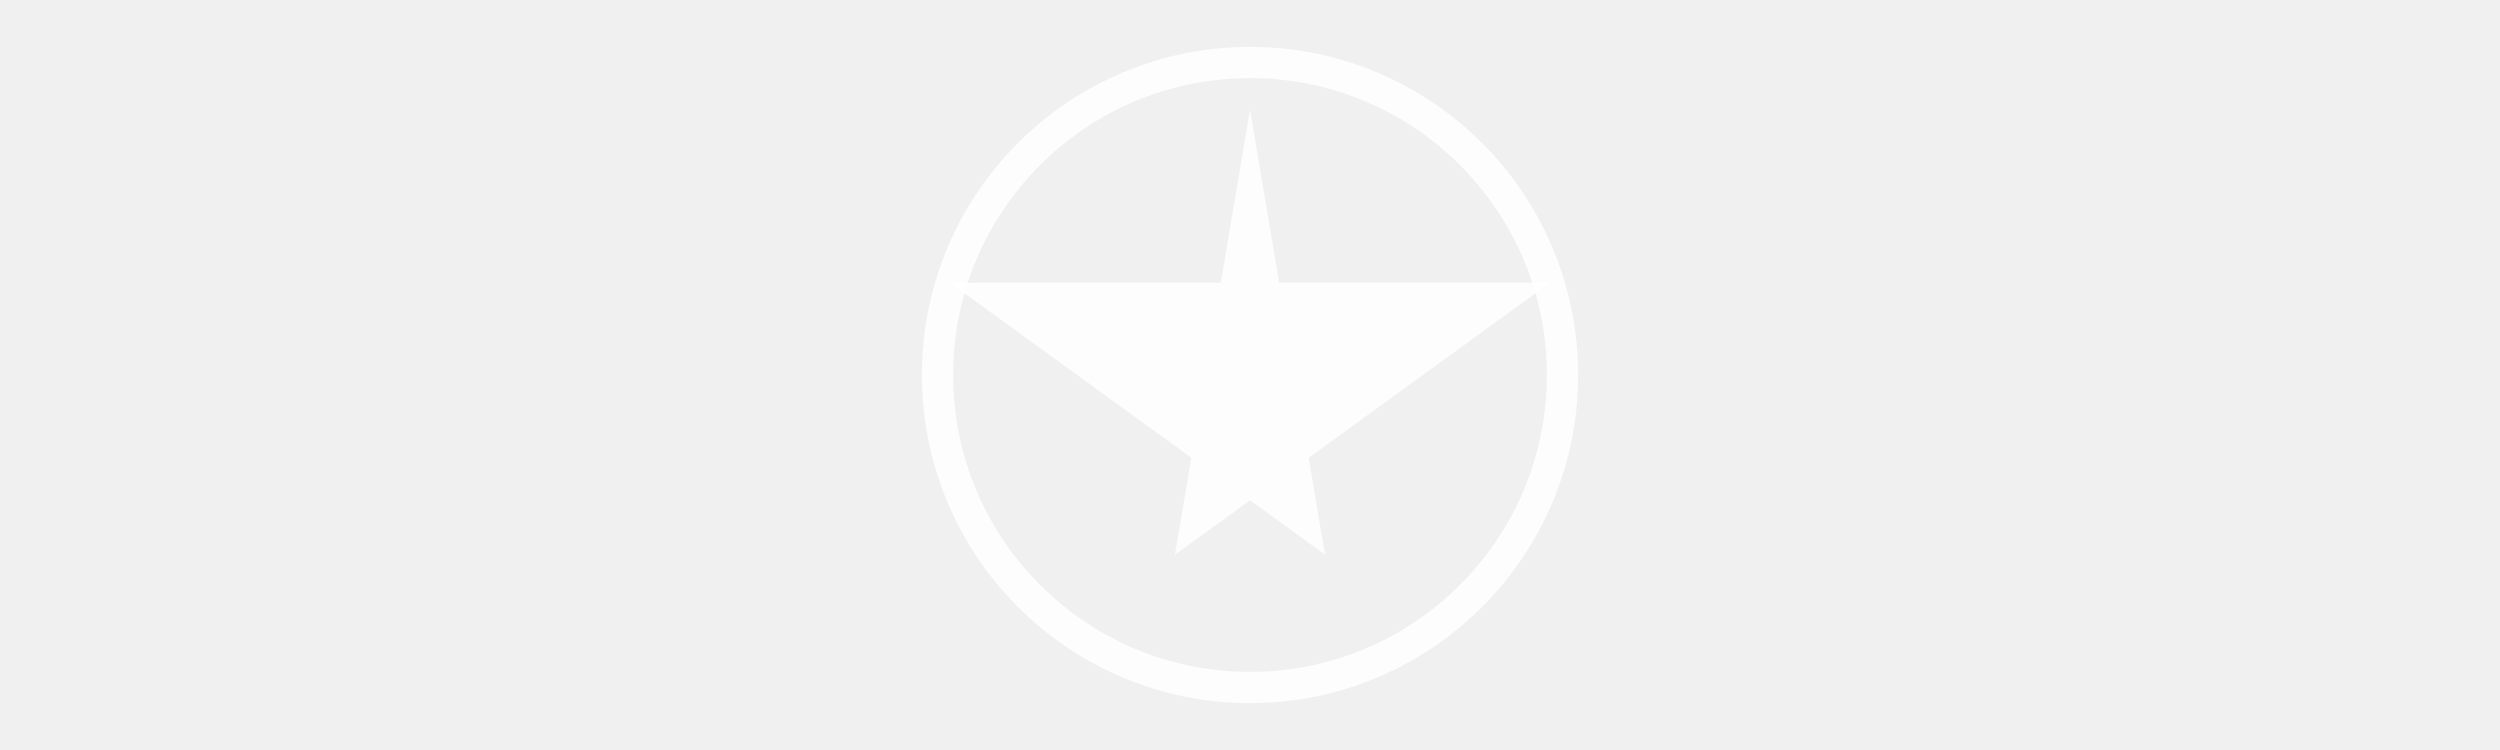
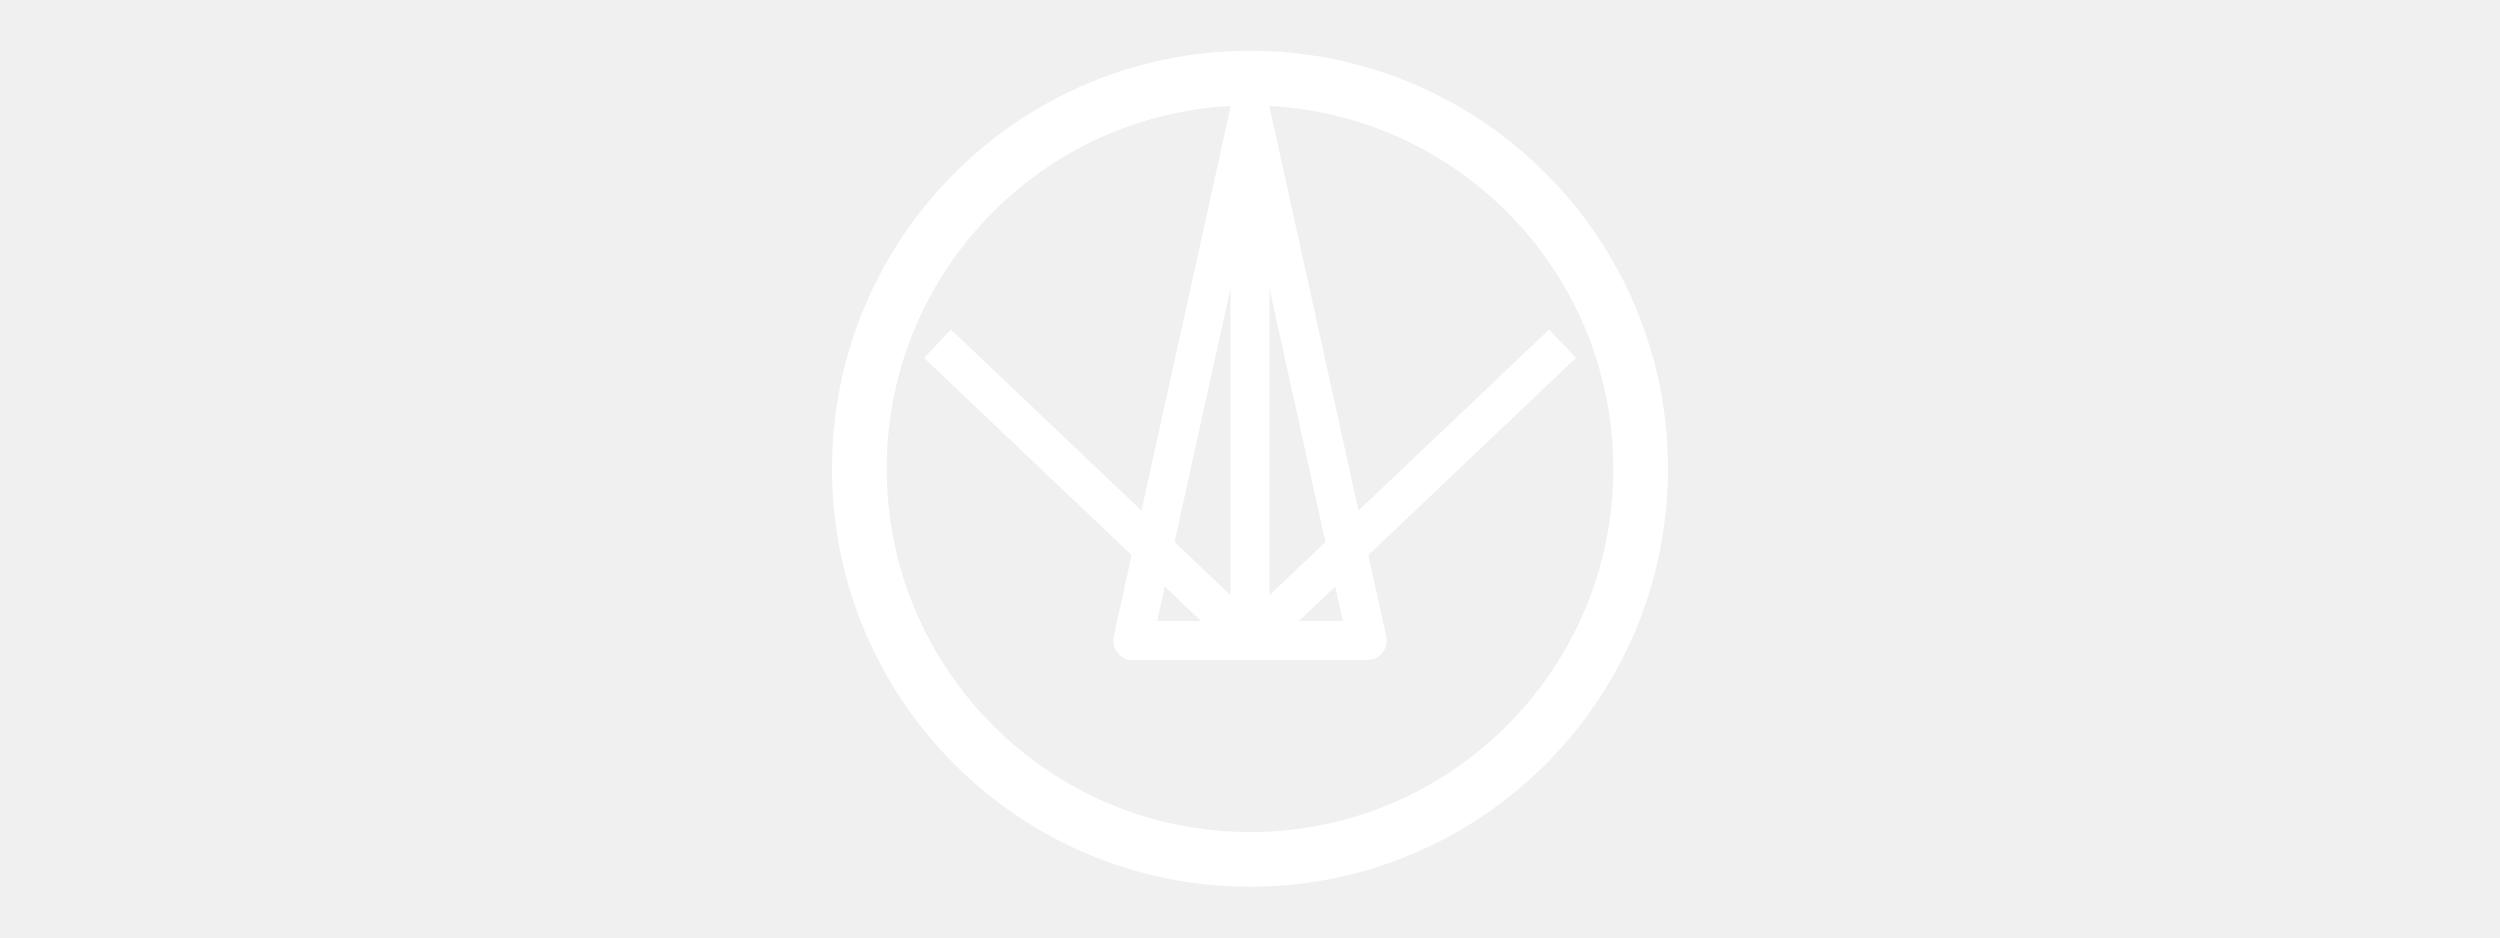
- <svg xmlns="http://www.w3.org/2000/svg" viewBox="0 0 160 48" role="img" aria-label="Mercedes-Benz">
-   <circle cx="80" cy="24" r="20" fill="none" stroke="#ffffff" stroke-width="2" opacity="0.85" />
-   <path d="M80 7l4.8 28.5-24-17.4h38.4l-24 17.4z" fill="#ffffff" opacity="0.85" />
+ <svg xmlns="http://www.w3.org/2000/svg" viewBox="0 0 160 60" role="img" aria-label="Mercedes-Benz">
+   <g transform="translate(80,30)">
+     <circle r="25" fill="none" stroke="#fff" stroke-width="3.5" />
+     <path d="M0,-23 L7.5,11 L-7.5,11 Z" fill="none" stroke="#fff" stroke-width="2.5" stroke-linejoin="round" />
+     <line x1="0" y1="-23" x2="0" y2="11" stroke="#fff" stroke-width="2.5" />
+     <line x1="0" y1="11" x2="20" y2="-8" stroke="#fff" stroke-width="2.5" />
+     <line x1="0" y1="11" x2="-20" y2="-8" stroke="#fff" stroke-width="2.5" />
+   </g>
</svg>
